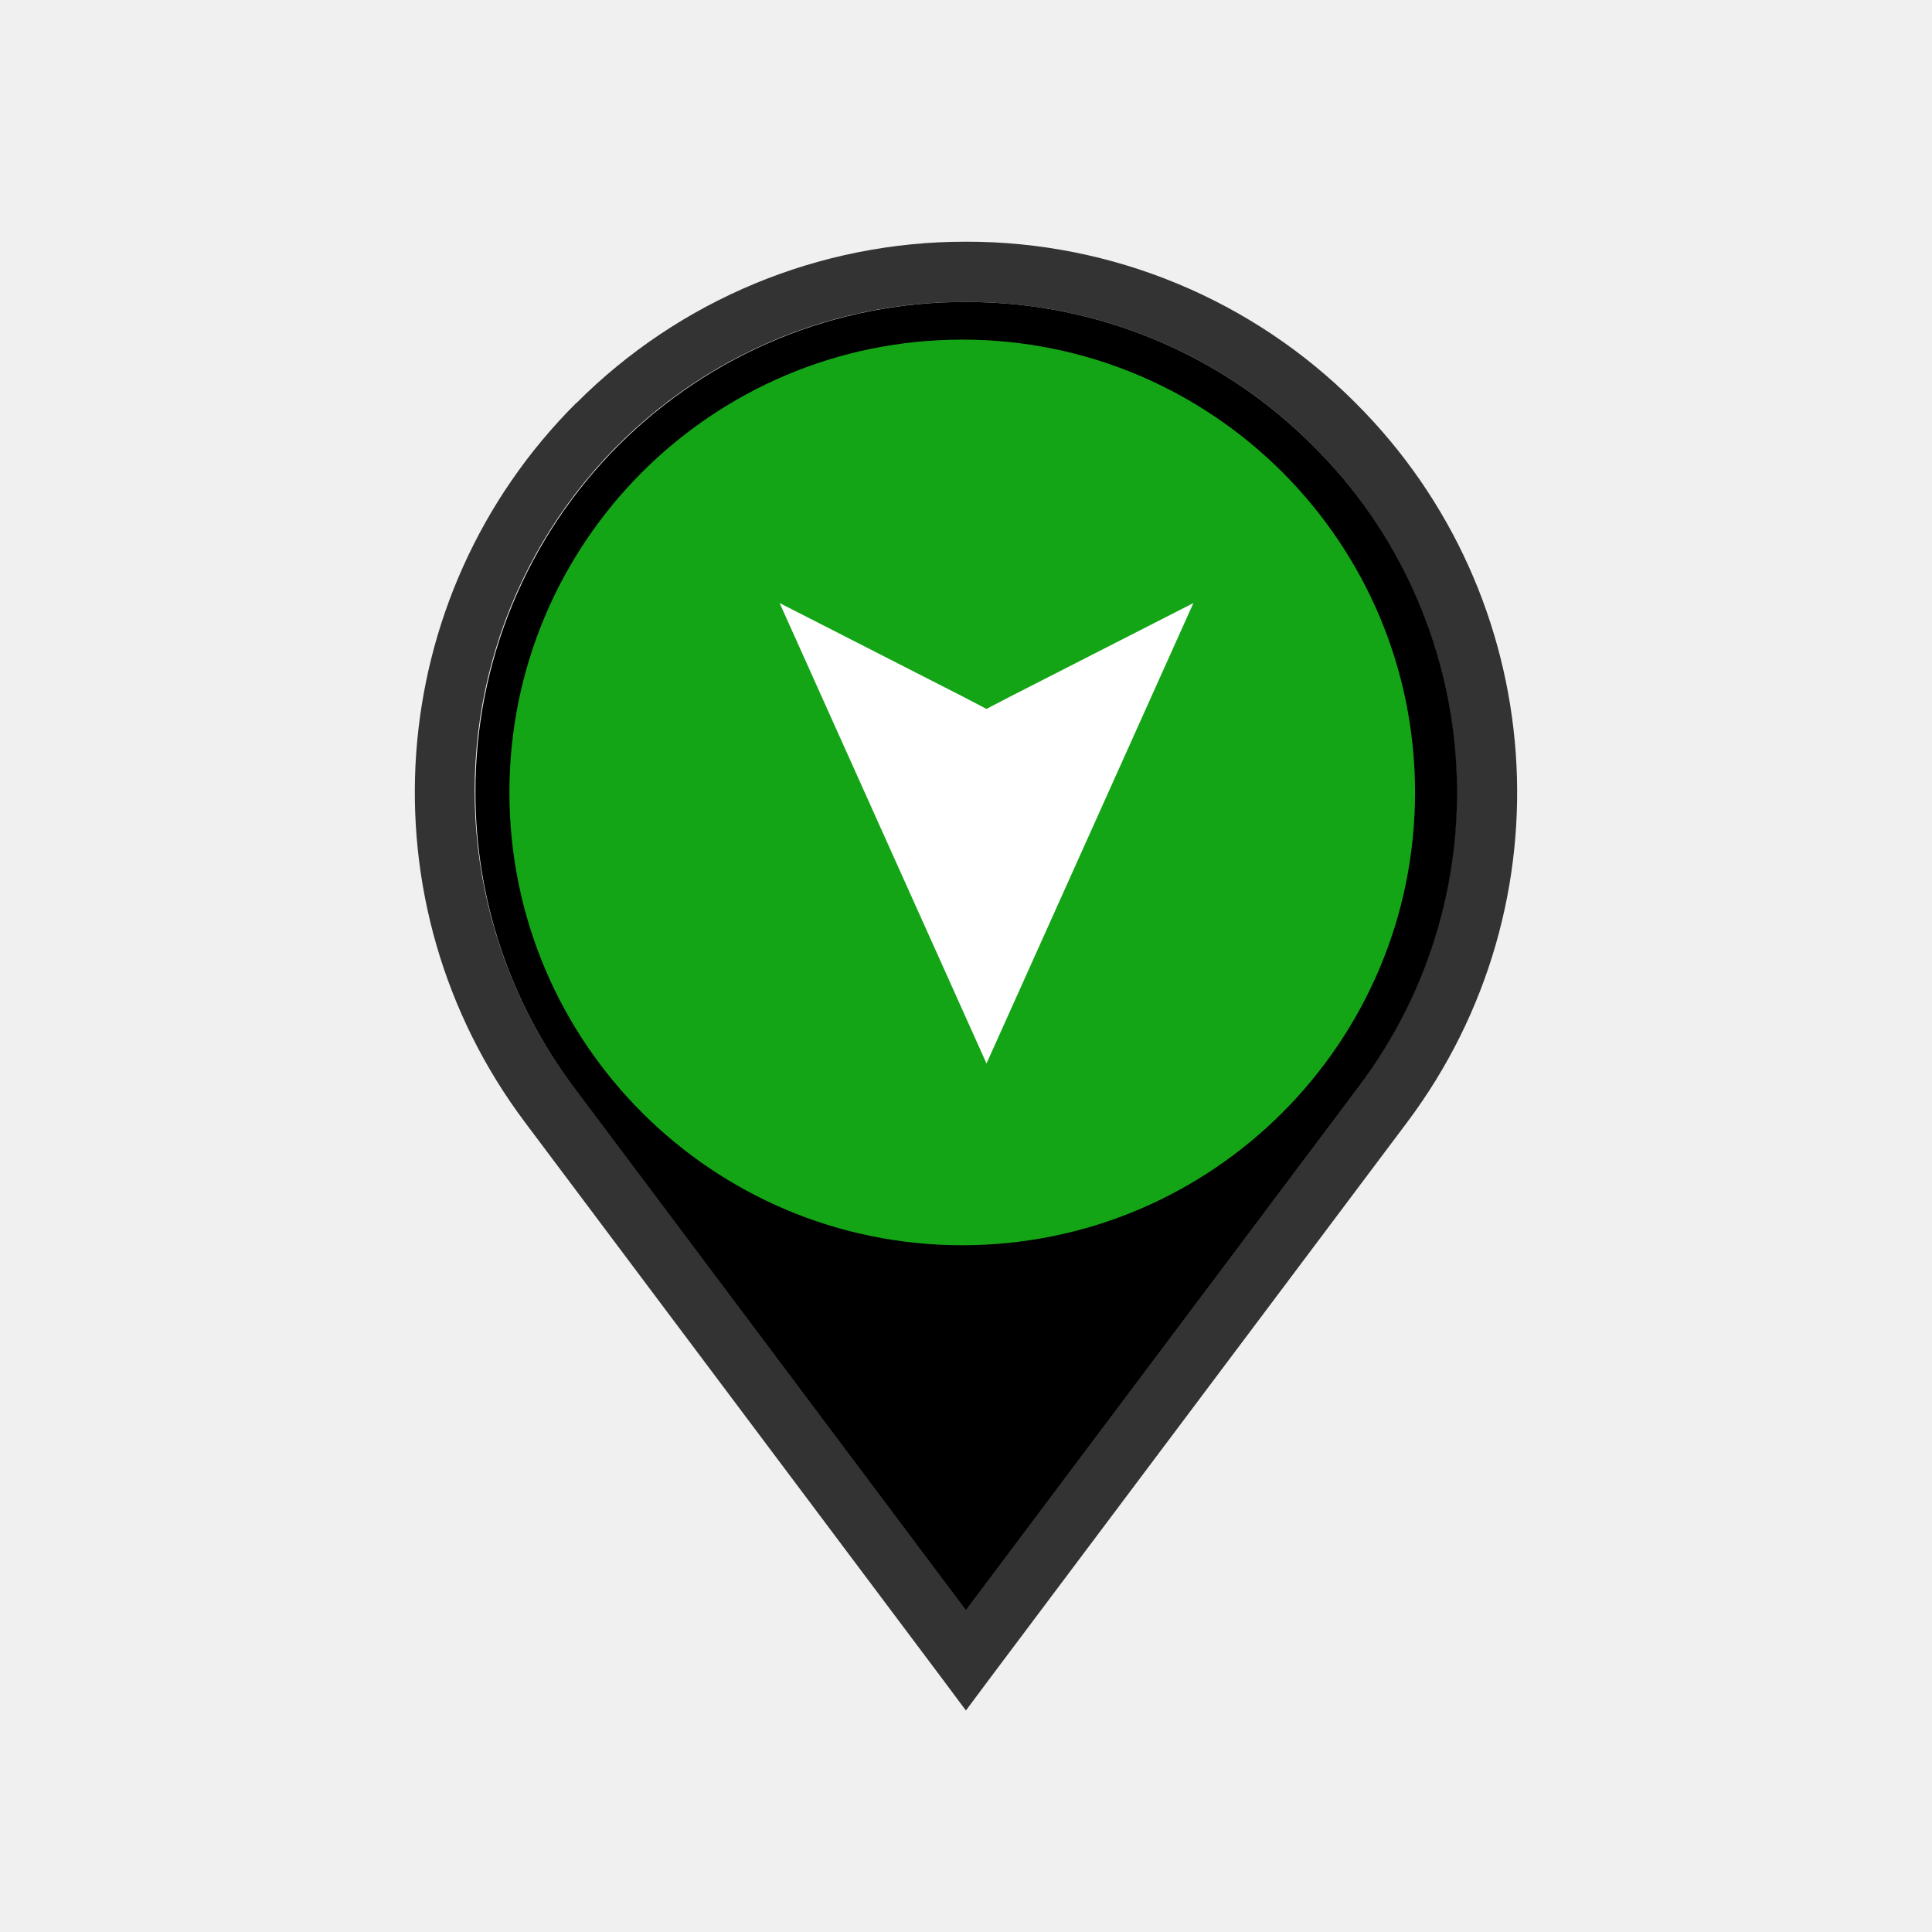
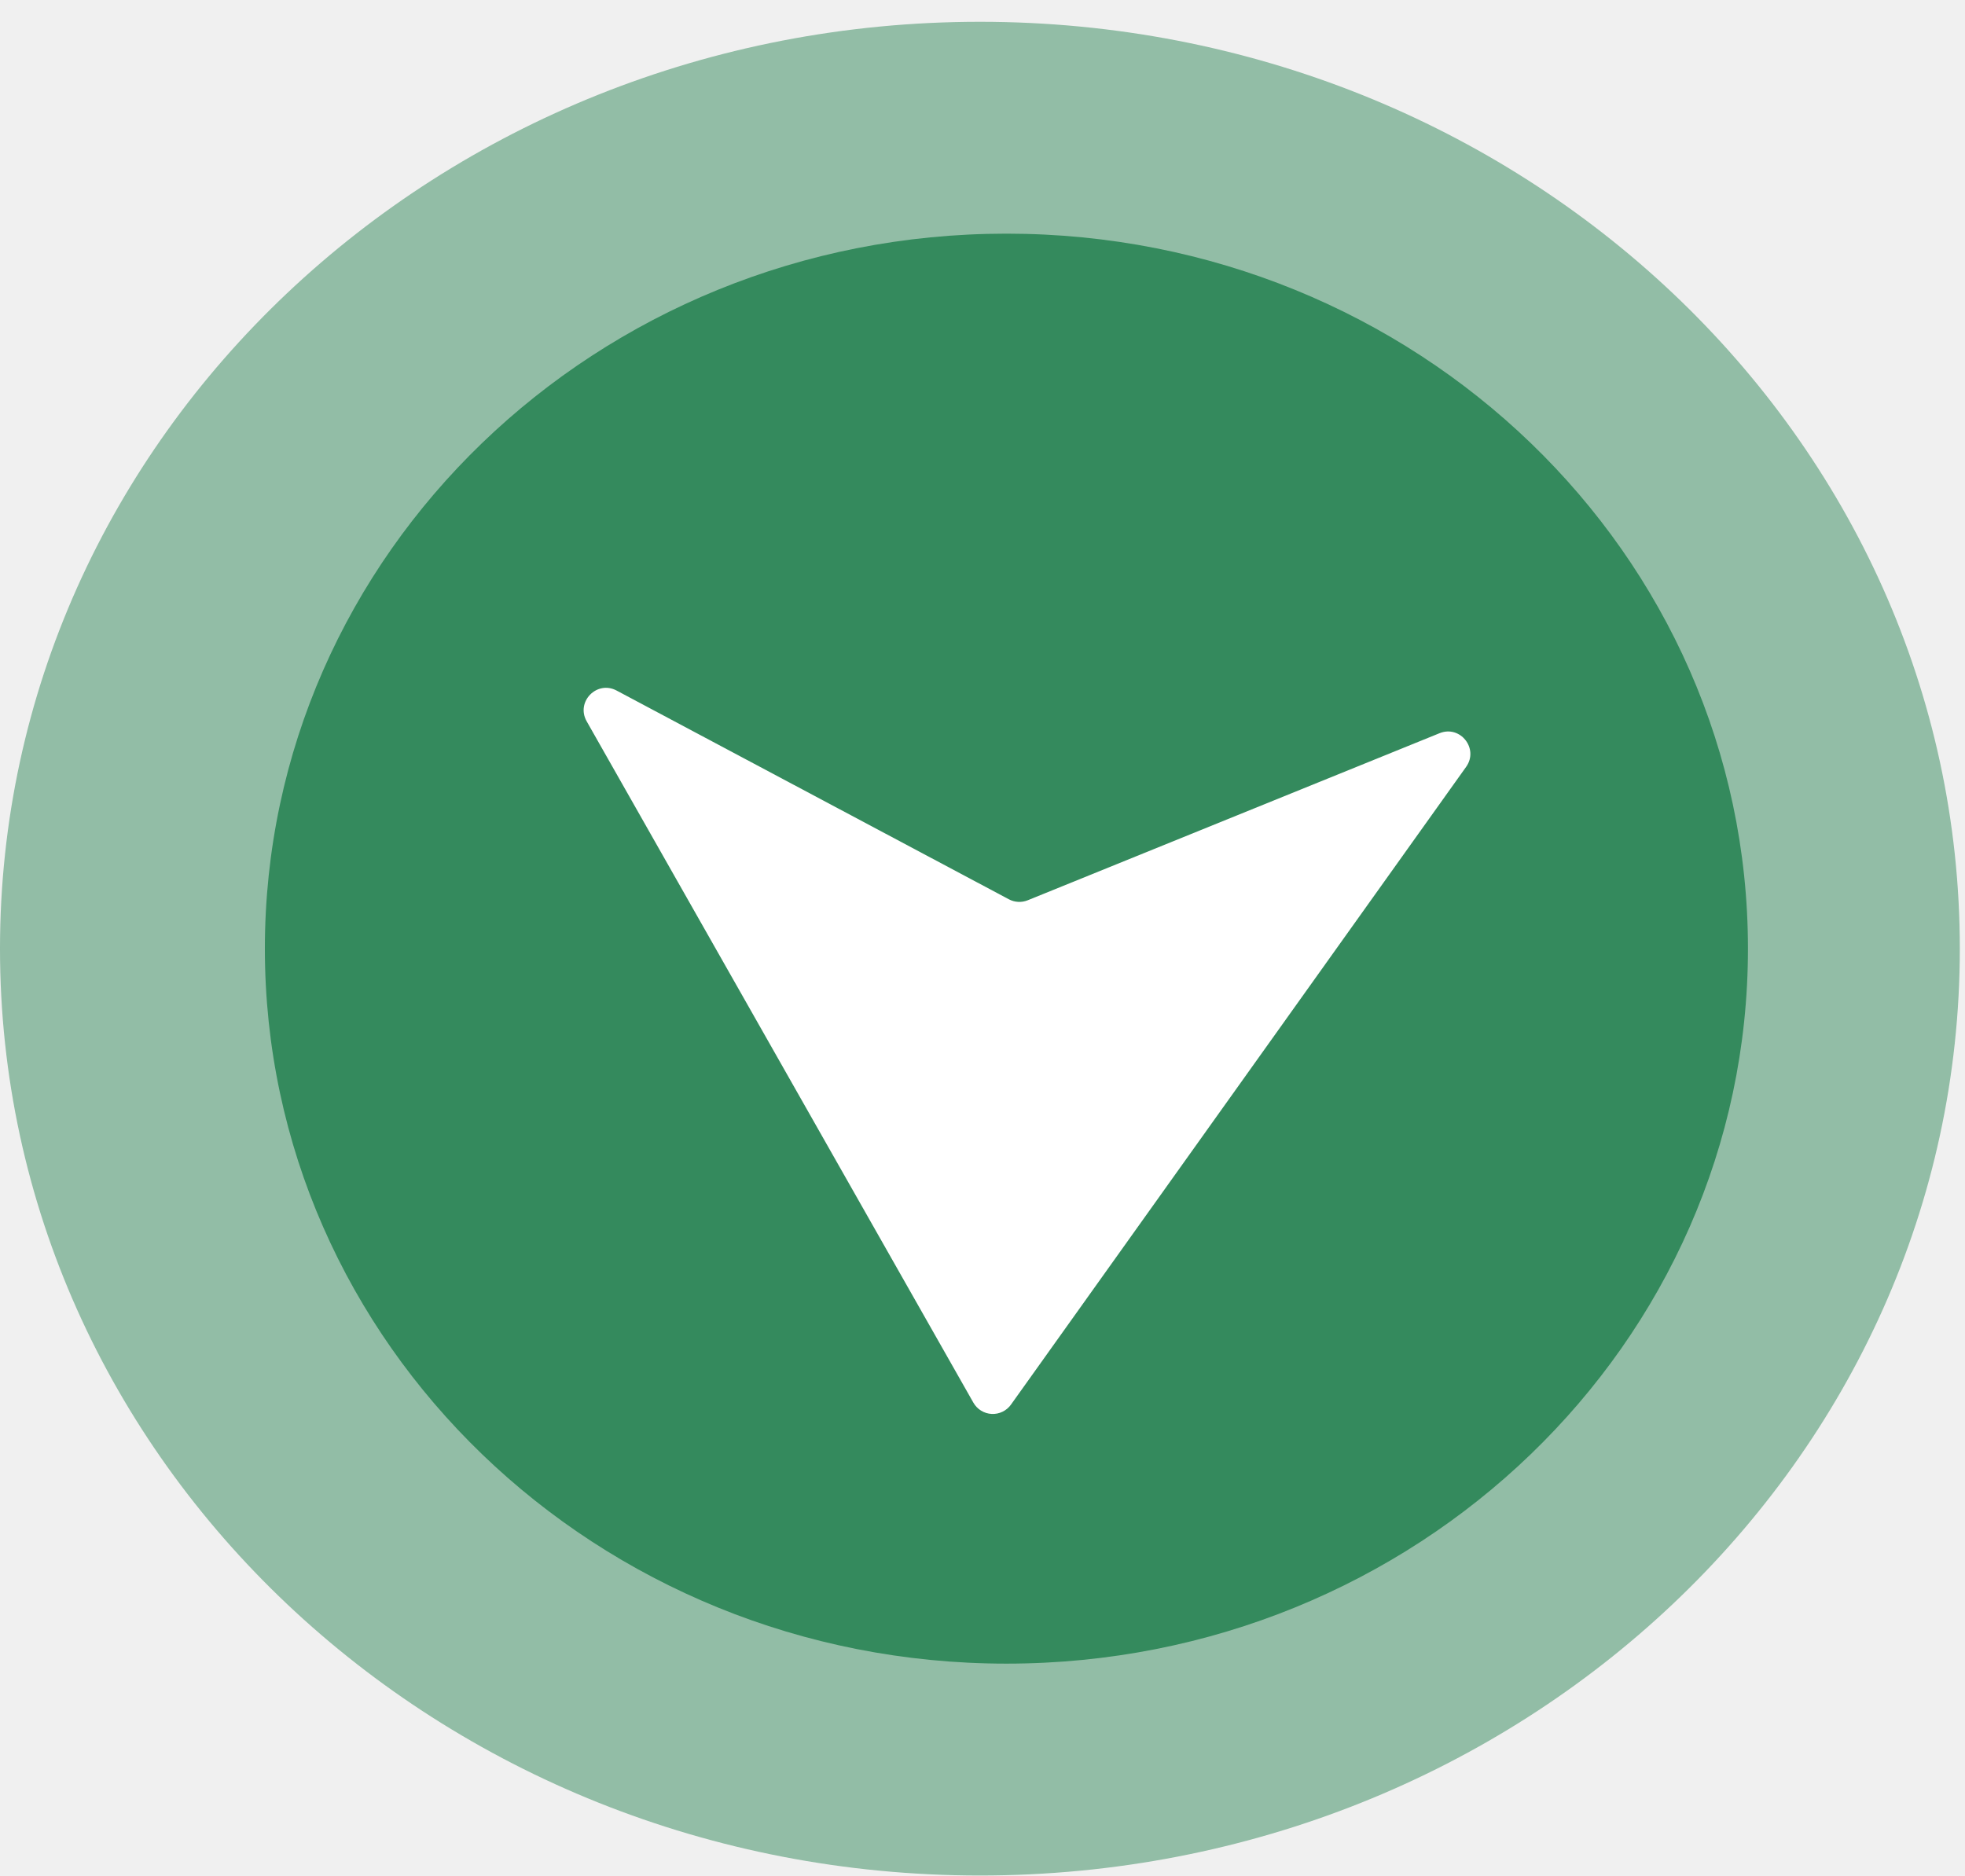
- <svg xmlns="http://www.w3.org/2000/svg" width="48" height="48">
-   <defs>
-     <style>.fil0{fill:none}.fil1{fill:#333;fill-rule:nonzero}</style>
-   </defs>
-   <g id="Layer_x0020_1" transform="scale(7.03126)">
-     <g id="_446703408">
-       <path id="_446704440" d="M0 0h6.827v6.827H0z" class="fil0" />
-       <path id="_446703600" d="M.853.853h5.12v5.12H.853z" class="fil0" />
-     </g>
-     <g id="_446703840">
-       <path id="_446703384" d="M3.413 4.133A1.33 1.33 0 0 1 2.08 2.8a1.33 1.33 0 0 1 2.276-.943 1.33 1.33 0 0 1 0 1.886 1.33 1.33 0 0 1-.943.39zm-.792-.541a1.117 1.117 0 0 0 1.584 0 1.116 1.116 0 0 0 0-1.584 1.116 1.116 0 0 0-1.584 0 1.117 1.117 0 0 0 0 1.584z" class="fil1" />
-       <path id="_446703096" stroke-width="2%" d="M3.413 1.067a1.728 1.728 0 0 0-1.645 2.281c.06.178.147.344.258.491l1.387 1.85 1.388-1.85A1.73 1.73 0 0 0 5.147 2.8c0-.479-.194-.912-.508-1.226a1.728 1.728 0 0 0-1.226-.507zm-1.376.357a1.94 1.94 0 0 1 1.376-.57 1.94 1.94 0 0 1 1.377.57 1.943 1.943 0 0 1 .181 2.543L3.498 5.93l-.085.114-.085-.114-1.472-1.963a1.943 1.943 0 0 1 .18-2.543z" class="fil1" />
-     </g>
-     <path d="M4.356 3.743a1.33 1.33 0 0 1-1.885 0 1.33 1.33 0 0 1 0-1.886 1.33 1.33 0 0 1 1.885 0 1.33 1.33 0 0 1 0 1.886zM1.68 2.8a1.732 1.732 0 0 0 .346 1.04l1.387 1.85 1.388-1.85a1.73 1.73 0 0 0-.162-2.266 1.728 1.728 0 0 0-1.226-.507A1.728 1.728 0 0 0 1.68 2.8z" style="fill:#000" />
-     <circle cx="3.4" cy="2.8" r="1.6" fill="#14a516" />
-     <path d="m4.056 3.923-.43-.957-.43.957.382-.195.048-.025.048.025z" style="fill:#fff;fill-rule:nonzero" transform="matrix(-1.7 0 0 -1.7 9.65 8.8)" />
-   </g>
+ <svg xmlns="http://www.w3.org/2000/svg" width="88" height="84" fill="none">
+   <ellipse cx="43.884" cy="42.488" fill="#348A5D" fill-opacity=".5" rx="43.884" ry="41.512" />
+   <ellipse cx="45.071" cy="42.488" fill="#348A5D" rx="33.209" ry="32.023" />
+   <path fill="#fff" d="M45.275 62.91a1 1 0 0 1-1.683-.087L26.273 32.305c-.494-.871.456-1.847 1.34-1.377l17.567 9.349a1 1 0 0 0 .846.044l18.442-7.482c.928-.376 1.771.693 1.19 1.508L45.275 62.91Z" />
</svg>
